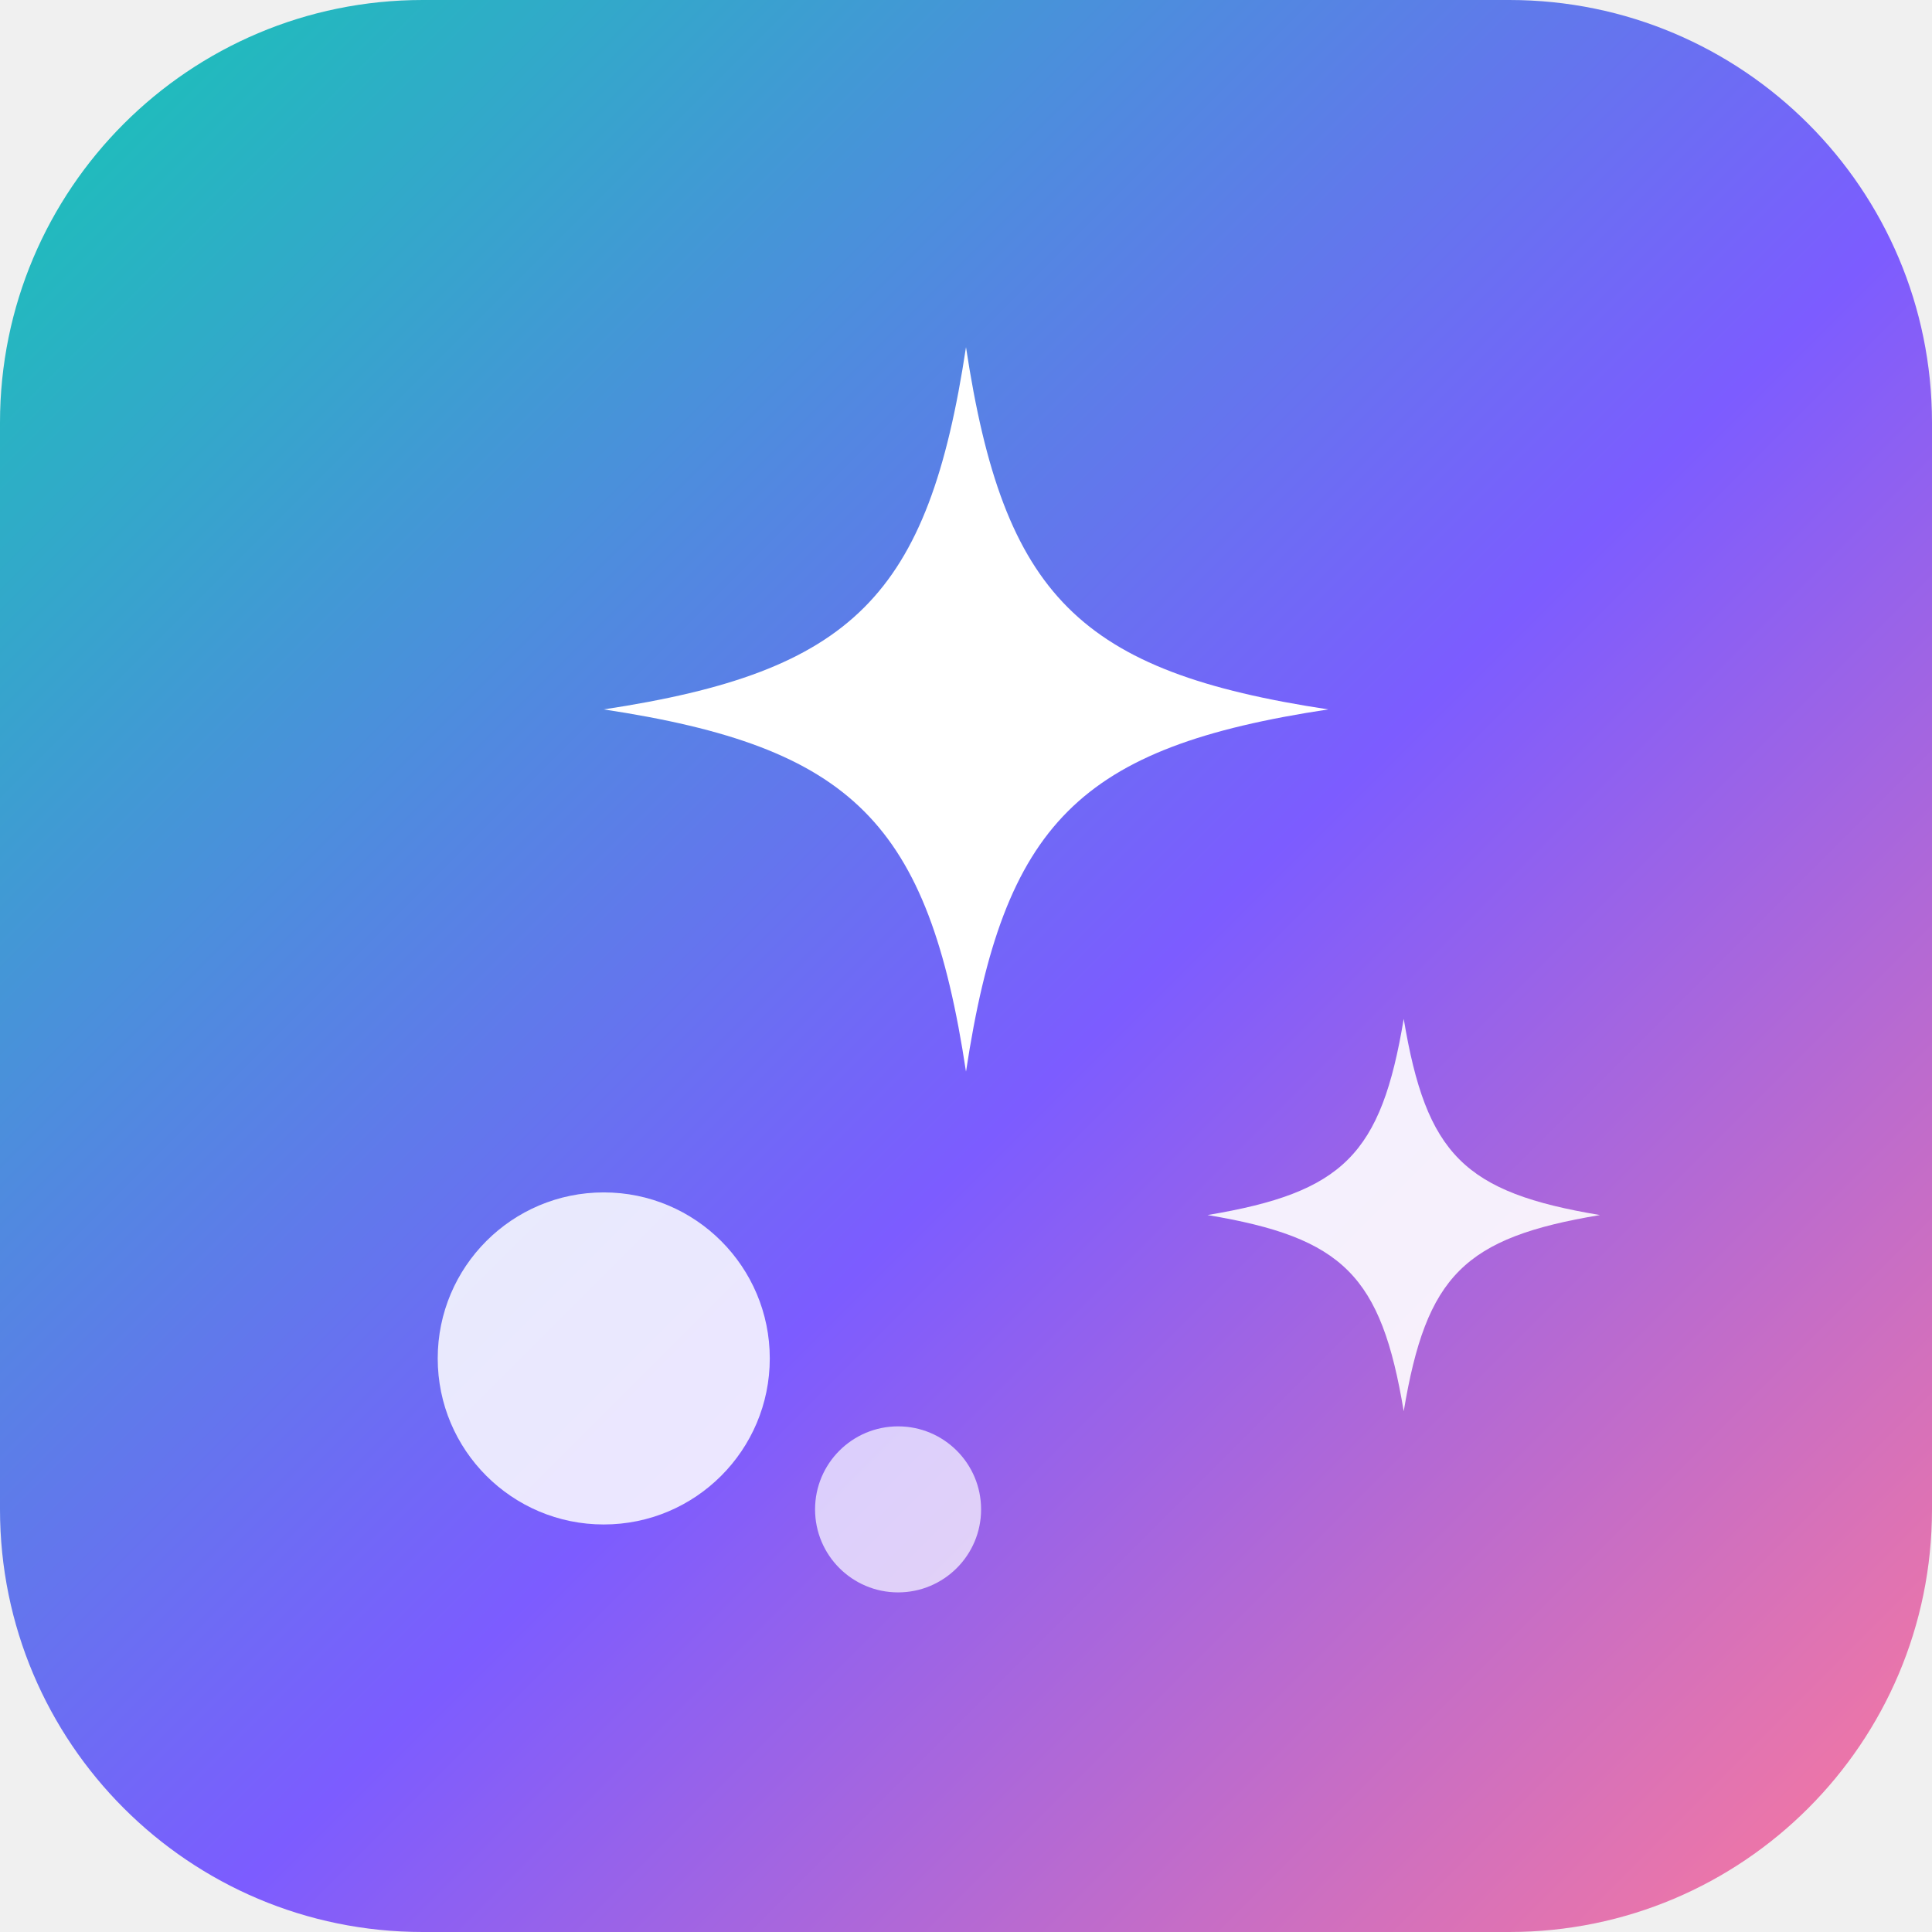
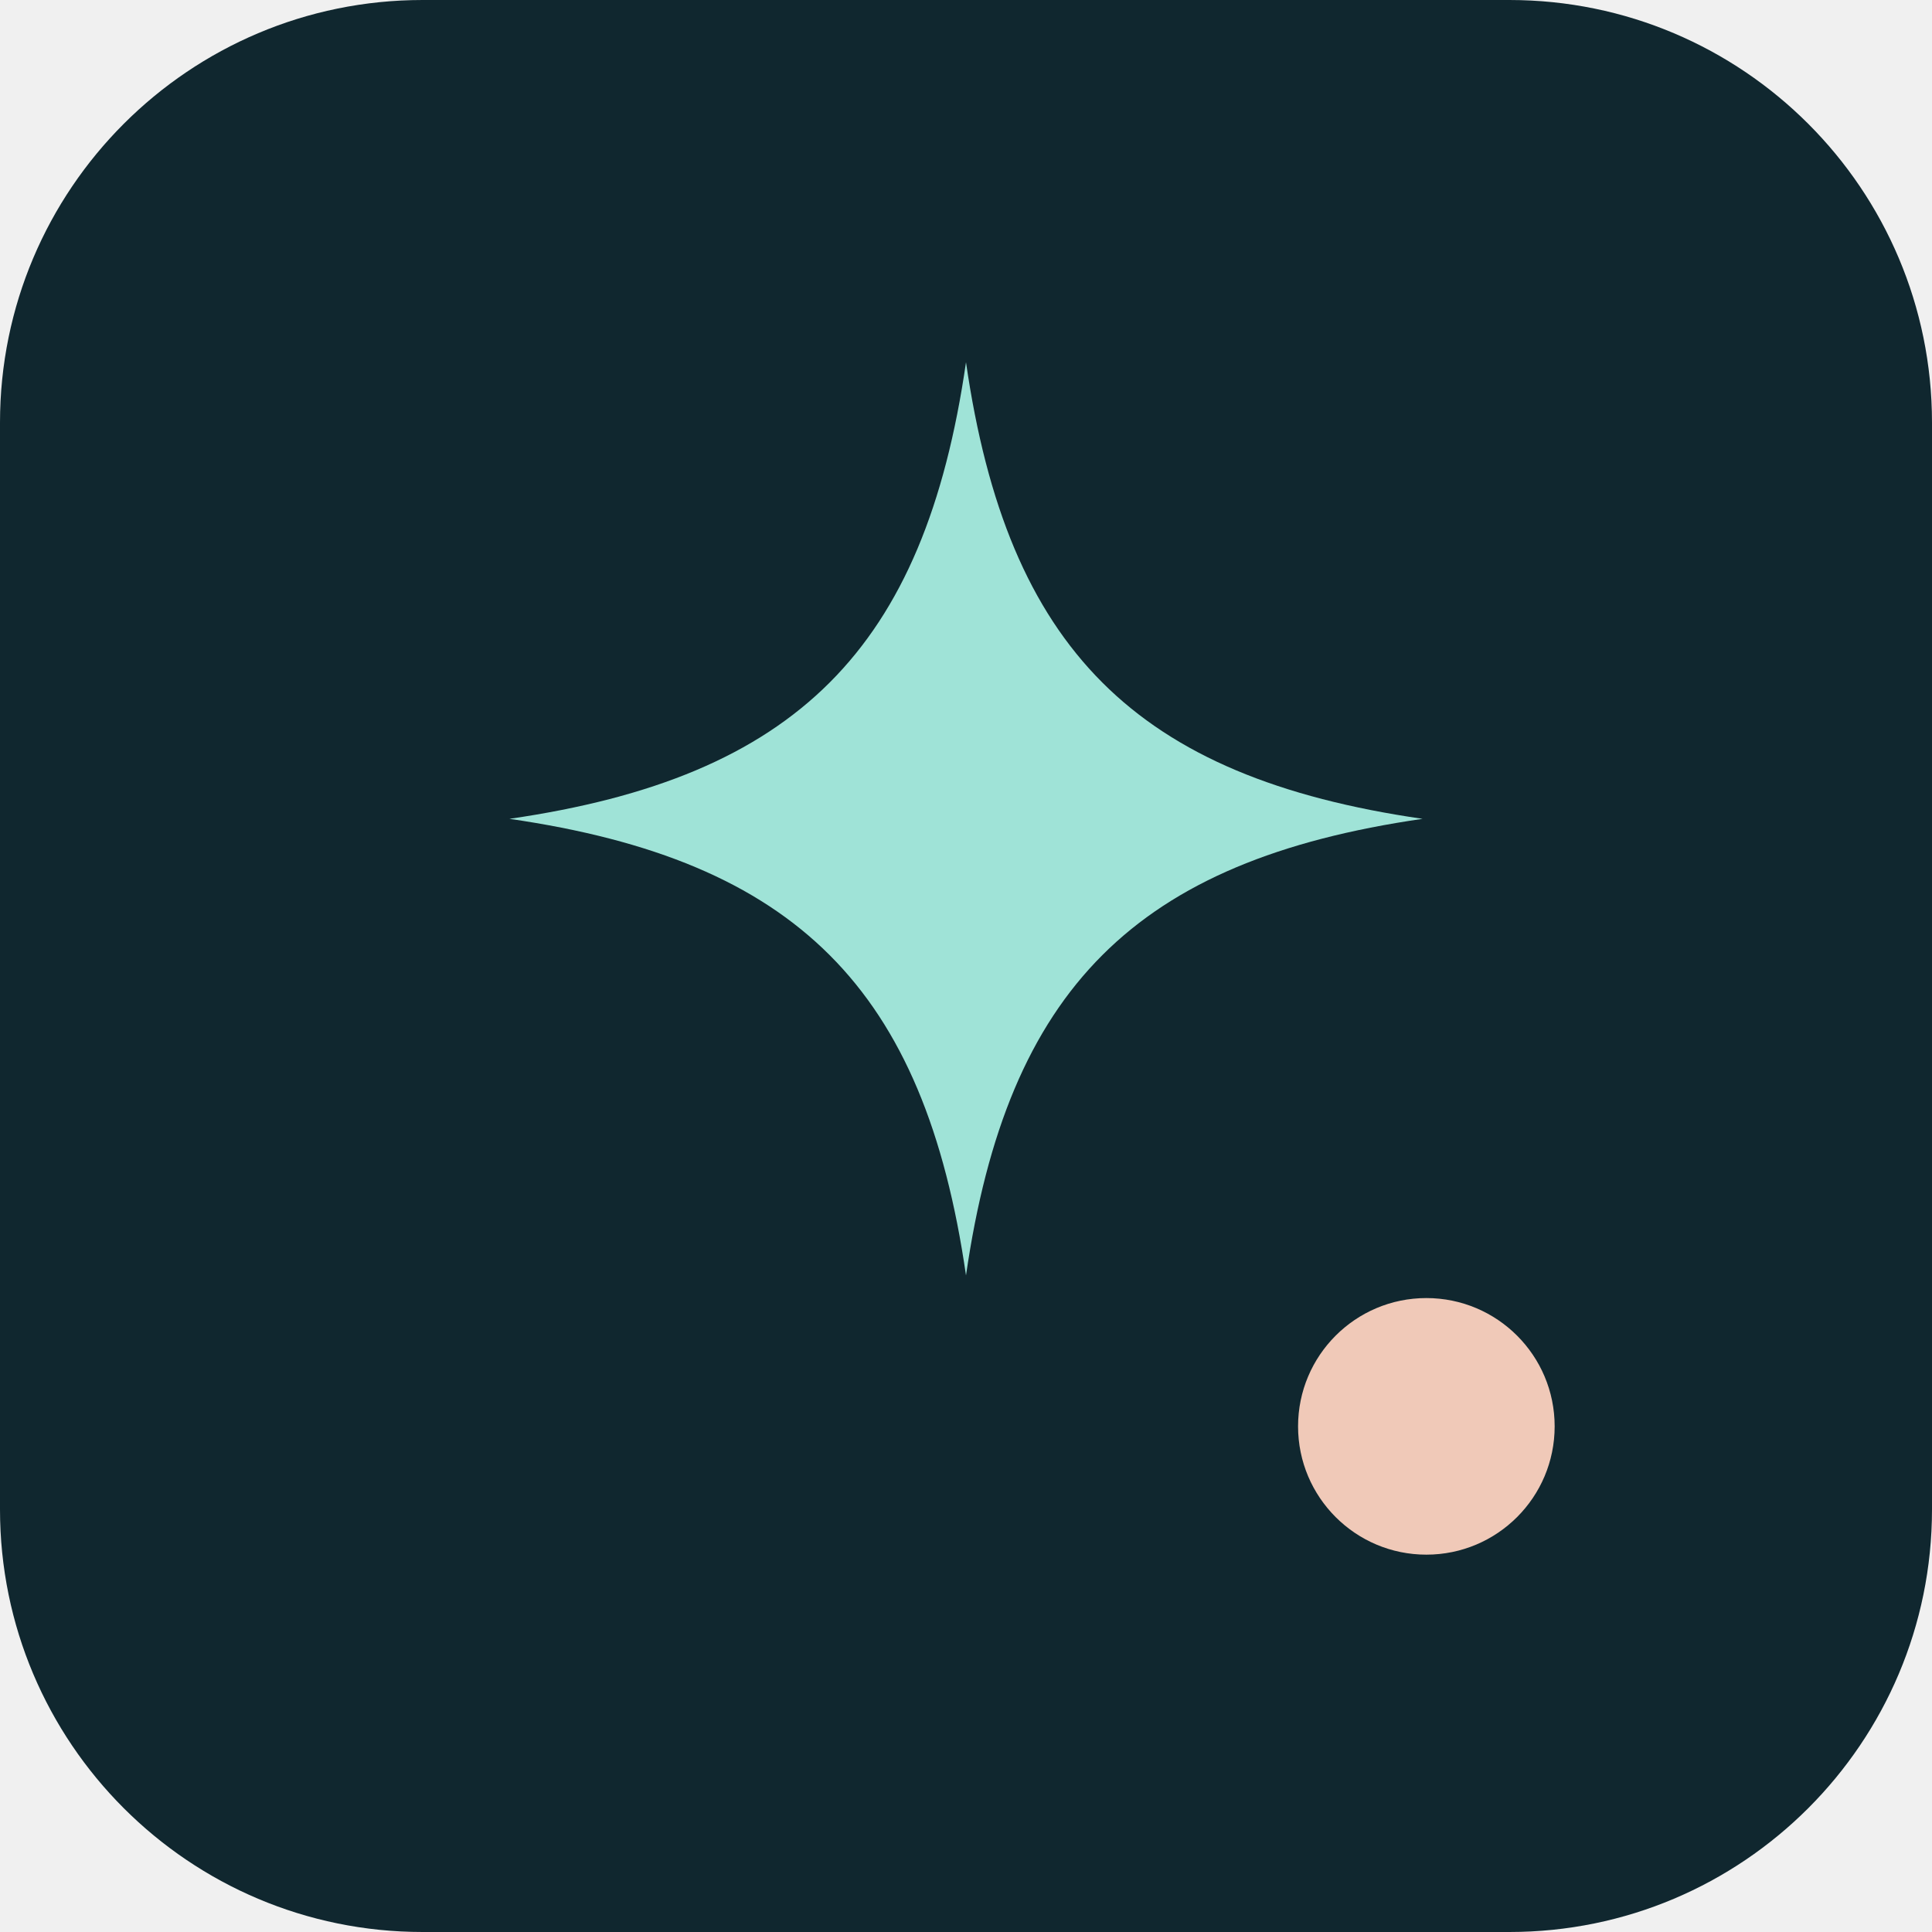
<svg xmlns="http://www.w3.org/2000/svg" viewBox="0 0 512 512">
-   <defs>
-     <linearGradient id="g" x1="0" y1="0" x2="1" y2="1">
-       <stop offset="0" stop-color="#14c8b4" />
-       <stop offset=".55" stop-color="#7c5cff" />
-       <stop offset="1" stop-color="#ff7a9a" />
-     </linearGradient>
-   </defs>
-   <rect width="512" height="512" rx="112" fill="url(#g)" />
-   <path d="M256 92c10 66 30 86 96 96-66 10-86 30-96 96-10-66-30-86-96-96 66-10 86-30 96-96z" fill="#fff" />
-   <path d="M372 270c6 36 16 46 52 52-36 6-46 16-52 52-6-36-16-46-52-52 36-6 46-16 52-52z" fill="#fff" opacity=".9" />
-   <circle cx="160" cy="360" r="44" fill="#fff" opacity=".85" />
-   <circle cx="238" cy="400" r="22" fill="#fff" opacity=".7" />
+   <rect width="512" height="512" rx="112" fill="#10272f" />
+   <path d="M256 96c11 76 45 110 121 121-76 11-110 45-121 121-11-76-45-110-121-121 76-11 110-45 121-121z" fill="#9fe3d7" />
+   <circle cx="378" cy="378" r="34" fill="#f0c9b8" />
</svg>
